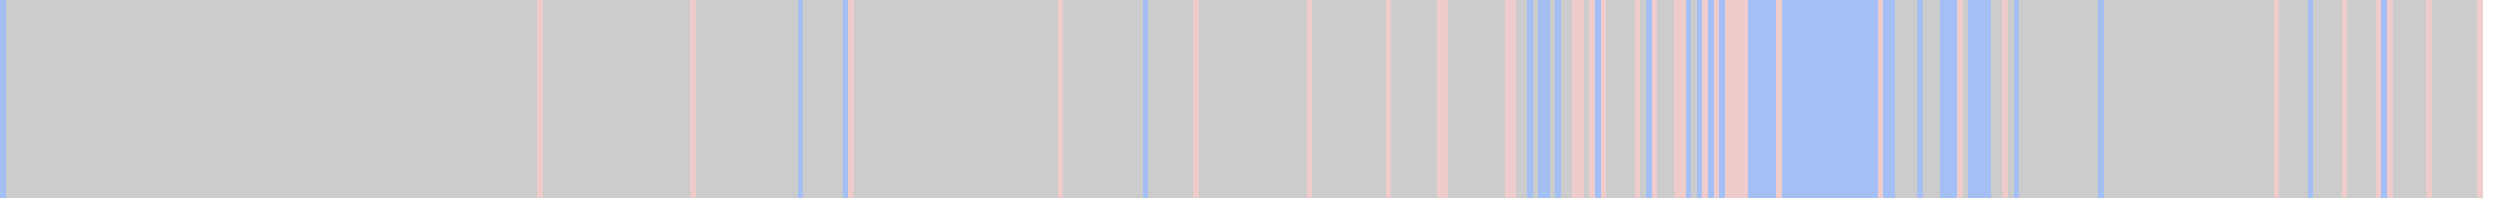
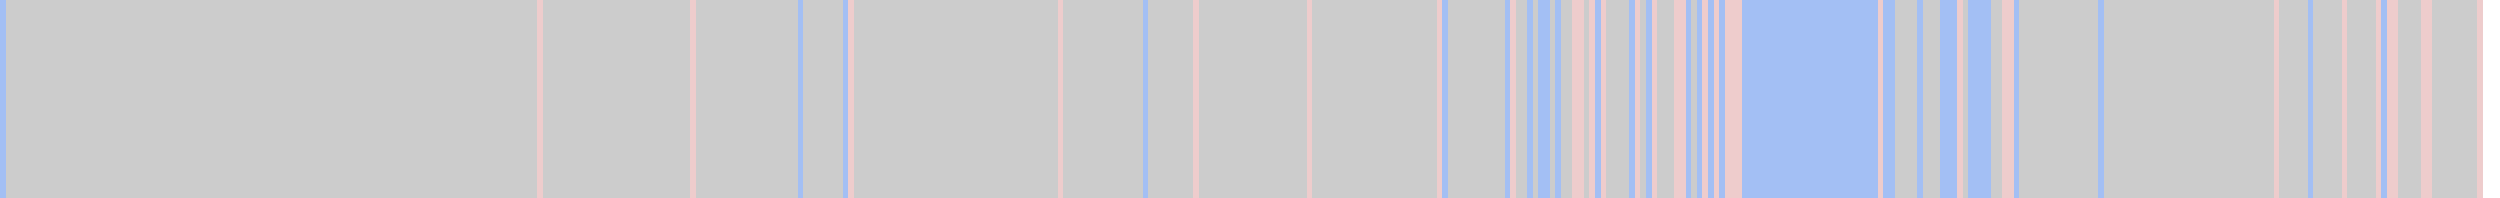
<svg xmlns="http://www.w3.org/2000/svg" viewBox="0 0 442 35" shape-rendering="crispEdges">
  <rect y="0" x="0" width="439" height="35" fill="#cccccc" />
  <rect y="0" x="0" width="1" height="35" fill="#eecccc" />
  <rect y="0" x="95" width="1" height="35" fill="#eecccc" />
  <rect y="0" x="122" width="1" height="35" fill="#eecccc" />
  <rect y="0" x="141" width="1" height="35" fill="#eecccc" />
  <rect y="0" x="149" width="1" height="35" fill="#eecccc" />
  <rect y="0" x="150" width="1" height="35" fill="#eecccc" />
  <rect y="0" x="187" width="1" height="35" fill="#eecccc" />
  <rect y="0" x="202" width="1" height="35" fill="#eecccc" />
  <rect y="0" x="211" width="1" height="35" fill="#eecccc" />
  <rect y="0" x="231" width="1" height="35" fill="#eecccc" />
-   <rect y="0" x="245" width="1" height="35" fill="#eecccc" />
  <rect y="0" x="254" width="1" height="35" fill="#eecccc" />
  <rect y="0" x="255" width="1" height="35" fill="#eecccc" />
  <rect y="0" x="266" width="1" height="35" fill="#eecccc" />
  <rect y="0" x="267" width="1" height="35" fill="#eecccc" />
  <rect y="0" x="270" width="1" height="35" fill="#eecccc" />
  <rect y="0" x="272" width="1" height="35" fill="#eecccc" />
  <rect y="0" x="272" width="1" height="35" fill="#eecccc" />
  <rect y="0" x="273" width="1" height="35" fill="#eecccc" />
  <rect y="0" x="273" width="1" height="35" fill="#eecccc" />
  <rect y="0" x="273" width="1" height="35" fill="#eecccc" />
  <rect y="0" x="273" width="1" height="35" fill="#eecccc" />
  <rect y="0" x="275" width="1" height="35" fill="#eecccc" />
  <rect y="0" x="275" width="1" height="35" fill="#eecccc" />
  <rect y="0" x="278" width="1" height="35" fill="#eecccc" />
  <rect y="0" x="279" width="1" height="35" fill="#eecccc" />
  <rect y="0" x="279" width="1" height="35" fill="#eecccc" />
  <rect y="0" x="281" width="1" height="35" fill="#eecccc" />
  <rect y="0" x="282" width="1" height="35" fill="#eecccc" />
  <rect y="0" x="283" width="1" height="35" fill="#eecccc" />
  <rect y="0" x="283" width="1" height="35" fill="#eecccc" />
+   <rect y="0" x="288" width="1" height="35" fill="#eecccc" />
  <rect y="0" x="289" width="1" height="35" fill="#eecccc" />
  <rect y="0" x="291" width="1" height="35" fill="#eecccc" />
  <rect y="0" x="291" width="1" height="35" fill="#eecccc" />
  <rect y="0" x="291" width="1" height="35" fill="#eecccc" />
  <rect y="0" x="292" width="1" height="35" fill="#eecccc" />
  <rect y="0" x="296" width="1" height="35" fill="#eecccc" />
  <rect y="0" x="297" width="1" height="35" fill="#eecccc" />
  <rect y="0" x="298" width="1" height="35" fill="#eecccc" />
  <rect y="0" x="298" width="1" height="35" fill="#eecccc" />
  <rect y="0" x="298" width="1" height="35" fill="#eecccc" />
  <rect y="0" x="298" width="1" height="35" fill="#eecccc" />
  <rect y="0" x="300" width="1" height="35" fill="#eecccc" />
  <rect y="0" x="300" width="1" height="35" fill="#eecccc" />
  <rect y="0" x="300" width="1" height="35" fill="#eecccc" />
  <rect y="0" x="301" width="1" height="35" fill="#eecccc" />
  <rect y="0" x="301" width="1" height="35" fill="#eecccc" />
  <rect y="0" x="301" width="1" height="35" fill="#eecccc" />
+   <rect y="0" x="301" width="1" height="35" fill="#eecccc" />
  <rect y="0" x="302" width="1" height="35" fill="#eecccc" />
  <rect y="0" x="302" width="1" height="35" fill="#eecccc" />
  <rect y="0" x="303" width="1" height="35" fill="#eecccc" />
  <rect y="0" x="303" width="1" height="35" fill="#eecccc" />
  <rect y="0" x="303" width="1" height="35" fill="#eecccc" />
  <rect y="0" x="303" width="1" height="35" fill="#eecccc" />
  <rect y="0" x="303" width="1" height="35" fill="#eecccc" />
  <rect y="0" x="303" width="1" height="35" fill="#eecccc" />
  <rect y="0" x="304" width="1" height="35" fill="#eecccc" />
  <rect y="0" x="304" width="1" height="35" fill="#eecccc" />
  <rect y="0" x="304" width="1" height="35" fill="#eecccc" />
+   <rect y="0" x="305" width="1" height="35" fill="#eecccc" />
  <rect y="0" x="305" width="1" height="35" fill="#eecccc" />
  <rect y="0" x="305" width="1" height="35" fill="#eecccc" />
  <rect y="0" x="305" width="1" height="35" fill="#eecccc" />
  <rect y="0" x="306" width="1" height="35" fill="#eecccc" />
  <rect y="0" x="306" width="1" height="35" fill="#eecccc" />
  <rect y="0" x="306" width="1" height="35" fill="#eecccc" />
  <rect y="0" x="306" width="1" height="35" fill="#eecccc" />
  <rect y="0" x="307" width="1" height="35" fill="#eecccc" />
  <rect y="0" x="307" width="1" height="35" fill="#eecccc" />
  <rect y="0" x="307" width="1" height="35" fill="#eecccc" />
  <rect y="0" x="307" width="1" height="35" fill="#eecccc" />
  <rect y="0" x="307" width="1" height="35" fill="#eecccc" />
  <rect y="0" x="308" width="1" height="35" fill="#eecccc" />
  <rect y="0" x="308" width="1" height="35" fill="#eecccc" />
  <rect y="0" x="308" width="1" height="35" fill="#eecccc" />
  <rect y="0" x="308" width="1" height="35" fill="#eecccc" />
  <rect y="0" x="308" width="1" height="35" fill="#eecccc" />
  <rect y="0" x="309" width="1" height="35" fill="#eecccc" />
  <rect y="0" x="309" width="1" height="35" fill="#eecccc" />
  <rect y="0" x="309" width="1" height="35" fill="#eecccc" />
  <rect y="0" x="309" width="1" height="35" fill="#eecccc" />
  <rect y="0" x="309" width="1" height="35" fill="#eecccc" />
  <rect y="0" x="309" width="1" height="35" fill="#eecccc" />
  <rect y="0" x="309" width="1" height="35" fill="#eecccc" />
  <rect y="0" x="309" width="1" height="35" fill="#eecccc" />
  <rect y="0" x="310" width="1" height="35" fill="#eecccc" />
  <rect y="0" x="310" width="1" height="35" fill="#eecccc" />
  <rect y="0" x="310" width="1" height="35" fill="#eecccc" />
  <rect y="0" x="310" width="1" height="35" fill="#eecccc" />
  <rect y="0" x="311" width="1" height="35" fill="#eecccc" />
  <rect y="0" x="311" width="1" height="35" fill="#eecccc" />
  <rect y="0" x="311" width="1" height="35" fill="#eecccc" />
  <rect y="0" x="311" width="1" height="35" fill="#eecccc" />
  <rect y="0" x="311" width="1" height="35" fill="#eecccc" />
  <rect y="0" x="311" width="1" height="35" fill="#eecccc" />
-   <rect y="0" x="312" width="1" height="35" fill="#eecccc" />
-   <rect y="0" x="312" width="1" height="35" fill="#eecccc" />
-   <rect y="0" x="312" width="1" height="35" fill="#eecccc" />
-   <rect y="0" x="312" width="1" height="35" fill="#eecccc" />
-   <rect y="0" x="312" width="1" height="35" fill="#eecccc" />
-   <rect y="0" x="312" width="1" height="35" fill="#eecccc" />
-   <rect y="0" x="313" width="1" height="35" fill="#eecccc" />
-   <rect y="0" x="313" width="1" height="35" fill="#eecccc" />
-   <rect y="0" x="313" width="1" height="35" fill="#eecccc" />
-   <rect y="0" x="313" width="1" height="35" fill="#eecccc" />
-   <rect y="0" x="313" width="1" height="35" fill="#eecccc" />
-   <rect y="0" x="313" width="1" height="35" fill="#eecccc" />
-   <rect y="0" x="313" width="1" height="35" fill="#eecccc" />
-   <rect y="0" x="313" width="1" height="35" fill="#eecccc" />
-   <rect y="0" x="313" width="1" height="35" fill="#eecccc" />
-   <rect y="0" x="314" width="1" height="35" fill="#eecccc" />
-   <rect y="0" x="314" width="1" height="35" fill="#eecccc" />
-   <rect y="0" x="314" width="1" height="35" fill="#eecccc" />
-   <rect y="0" x="314" width="1" height="35" fill="#eecccc" />
-   <rect y="0" x="314" width="1" height="35" fill="#eecccc" />
-   <rect y="0" x="315" width="1" height="35" fill="#eecccc" />
-   <rect y="0" x="315" width="1" height="35" fill="#eecccc" />
-   <rect y="0" x="315" width="1" height="35" fill="#eecccc" />
-   <rect y="0" x="315" width="1" height="35" fill="#eecccc" />
-   <rect y="0" x="315" width="1" height="35" fill="#eecccc" />
-   <rect y="0" x="315" width="1" height="35" fill="#eecccc" />
-   <rect y="0" x="315" width="1" height="35" fill="#eecccc" />
-   <rect y="0" x="316" width="1" height="35" fill="#eecccc" />
-   <rect y="0" x="316" width="1" height="35" fill="#eecccc" />
-   <rect y="0" x="316" width="1" height="35" fill="#eecccc" />
-   <rect y="0" x="316" width="1" height="35" fill="#eecccc" />
-   <rect y="0" x="316" width="1" height="35" fill="#eecccc" />
-   <rect y="0" x="317" width="1" height="35" fill="#eecccc" />
-   <rect y="0" x="317" width="1" height="35" fill="#eecccc" />
-   <rect y="0" x="317" width="1" height="35" fill="#eecccc" />
-   <rect y="0" x="317" width="1" height="35" fill="#eecccc" />
-   <rect y="0" x="317" width="1" height="35" fill="#eecccc" />
-   <rect y="0" x="317" width="1" height="35" fill="#eecccc" />
-   <rect y="0" x="317" width="1" height="35" fill="#eecccc" />
-   <rect y="0" x="317" width="1" height="35" fill="#eecccc" />
-   <rect y="0" x="318" width="1" height="35" fill="#eecccc" />
-   <rect y="0" x="318" width="1" height="35" fill="#eecccc" />
-   <rect y="0" x="318" width="1" height="35" fill="#eecccc" />
-   <rect y="0" x="318" width="1" height="35" fill="#eecccc" />
-   <rect y="0" x="318" width="1" height="35" fill="#eecccc" />
-   <rect y="0" x="318" width="1" height="35" fill="#eecccc" />
-   <rect y="0" x="319" width="1" height="35" fill="#eecccc" />
-   <rect y="0" x="319" width="1" height="35" fill="#eecccc" />
-   <rect y="0" x="319" width="1" height="35" fill="#eecccc" />
-   <rect y="0" x="319" width="1" height="35" fill="#eecccc" />
-   <rect y="0" x="319" width="1" height="35" fill="#eecccc" />
-   <rect y="0" x="319" width="1" height="35" fill="#eecccc" />
-   <rect y="0" x="319" width="1" height="35" fill="#eecccc" />
-   <rect y="0" x="319" width="1" height="35" fill="#eecccc" />
-   <rect y="0" x="319" width="1" height="35" fill="#eecccc" />
-   <rect y="0" x="319" width="1" height="35" fill="#eecccc" />
-   <rect y="0" x="319" width="1" height="35" fill="#eecccc" />
-   <rect y="0" x="319" width="1" height="35" fill="#eecccc" />
+   <rect y="0" x="311" width="1" height="35" fill="#eecccc" />
+   <rect y="0" x="311" width="1" height="35" fill="#eecccc" />
+   <rect y="0" x="312" width="1" height="35" fill="#eecccc" />
+   <rect y="0" x="312" width="1" height="35" fill="#eecccc" />
+   <rect y="0" x="312" width="1" height="35" fill="#eecccc" />
+   <rect y="0" x="312" width="1" height="35" fill="#eecccc" />
+   <rect y="0" x="312" width="1" height="35" fill="#eecccc" />
+   <rect y="0" x="312" width="1" height="35" fill="#eecccc" />
+   <rect y="0" x="312" width="1" height="35" fill="#eecccc" />
+   <rect y="0" x="312" width="1" height="35" fill="#eecccc" />
+   <rect y="0" x="313" width="1" height="35" fill="#eecccc" />
+   <rect y="0" x="313" width="1" height="35" fill="#eecccc" />
+   <rect y="0" x="313" width="1" height="35" fill="#eecccc" />
+   <rect y="0" x="313" width="1" height="35" fill="#eecccc" />
+   <rect y="0" x="313" width="1" height="35" fill="#eecccc" />
+   <rect y="0" x="313" width="1" height="35" fill="#eecccc" />
+   <rect y="0" x="313" width="1" height="35" fill="#eecccc" />
+   <rect y="0" x="313" width="1" height="35" fill="#eecccc" />
+   <rect y="0" x="313" width="1" height="35" fill="#eecccc" />
+   <rect y="0" x="313" width="1" height="35" fill="#eecccc" />
+   <rect y="0" x="313" width="1" height="35" fill="#eecccc" />
+   <rect y="0" x="314" width="1" height="35" fill="#eecccc" />
+   <rect y="0" x="314" width="1" height="35" fill="#eecccc" />
+   <rect y="0" x="314" width="1" height="35" fill="#eecccc" />
+   <rect y="0" x="314" width="1" height="35" fill="#eecccc" />
+   <rect y="0" x="314" width="1" height="35" fill="#eecccc" />
+   <rect y="0" x="314" width="1" height="35" fill="#eecccc" />
+   <rect y="0" x="314" width="1" height="35" fill="#eecccc" />
+   <rect y="0" x="314" width="1" height="35" fill="#eecccc" />
+   <rect y="0" x="315" width="1" height="35" fill="#eecccc" />
+   <rect y="0" x="315" width="1" height="35" fill="#eecccc" />
+   <rect y="0" x="315" width="1" height="35" fill="#eecccc" />
+   <rect y="0" x="315" width="1" height="35" fill="#eecccc" />
+   <rect y="0" x="315" width="1" height="35" fill="#eecccc" />
+   <rect y="0" x="315" width="1" height="35" fill="#eecccc" />
+   <rect y="0" x="315" width="1" height="35" fill="#eecccc" />
+   <rect y="0" x="315" width="1" height="35" fill="#eecccc" />
+   <rect y="0" x="316" width="1" height="35" fill="#eecccc" />
+   <rect y="0" x="316" width="1" height="35" fill="#eecccc" />
+   <rect y="0" x="316" width="1" height="35" fill="#eecccc" />
+   <rect y="0" x="316" width="1" height="35" fill="#eecccc" />
+   <rect y="0" x="316" width="1" height="35" fill="#eecccc" />
+   <rect y="0" x="317" width="1" height="35" fill="#eecccc" />
+   <rect y="0" x="317" width="1" height="35" fill="#eecccc" />
+   <rect y="0" x="317" width="1" height="35" fill="#eecccc" />
+   <rect y="0" x="317" width="1" height="35" fill="#eecccc" />
+   <rect y="0" x="317" width="1" height="35" fill="#eecccc" />
+   <rect y="0" x="317" width="1" height="35" fill="#eecccc" />
+   <rect y="0" x="317" width="1" height="35" fill="#eecccc" />
+   <rect y="0" x="317" width="1" height="35" fill="#eecccc" />
+   <rect y="0" x="318" width="1" height="35" fill="#eecccc" />
+   <rect y="0" x="318" width="1" height="35" fill="#eecccc" />
+   <rect y="0" x="318" width="1" height="35" fill="#eecccc" />
+   <rect y="0" x="318" width="1" height="35" fill="#eecccc" />
+   <rect y="0" x="318" width="1" height="35" fill="#eecccc" />
+   <rect y="0" x="318" width="1" height="35" fill="#eecccc" />
+   <rect y="0" x="318" width="1" height="35" fill="#eecccc" />
+   <rect y="0" x="319" width="1" height="35" fill="#eecccc" />
+   <rect y="0" x="319" width="1" height="35" fill="#eecccc" />
+   <rect y="0" x="319" width="1" height="35" fill="#eecccc" />
+   <rect y="0" x="319" width="1" height="35" fill="#eecccc" />
+   <rect y="0" x="319" width="1" height="35" fill="#eecccc" />
+   <rect y="0" x="319" width="1" height="35" fill="#eecccc" />
+   <rect y="0" x="319" width="1" height="35" fill="#eecccc" />
+   <rect y="0" x="319" width="1" height="35" fill="#eecccc" />
+   <rect y="0" x="319" width="1" height="35" fill="#eecccc" />
+   <rect y="0" x="319" width="1" height="35" fill="#eecccc" />
+   <rect y="0" x="319" width="1" height="35" fill="#eecccc" />
+   <rect y="0" x="319" width="1" height="35" fill="#eecccc" />
+   <rect y="0" x="319" width="1" height="35" fill="#eecccc" />
+   <rect y="0" x="320" width="1" height="35" fill="#eecccc" />
  <rect y="0" x="320" width="1" height="35" fill="#eecccc" />
  <rect y="0" x="320" width="1" height="35" fill="#eecccc" />
  <rect y="0" x="320" width="1" height="35" fill="#eecccc" />
  <rect y="0" x="320" width="1" height="35" fill="#eecccc" />
  <rect y="0" x="320" width="1" height="35" fill="#eecccc" />
  <rect y="0" x="320" width="1" height="35" fill="#eecccc" />
  <rect y="0" x="320" width="1" height="35" fill="#eecccc" />
  <rect y="0" x="320" width="1" height="35" fill="#eecccc" />
  <rect y="0" x="320" width="1" height="35" fill="#eecccc" />
  <rect y="0" x="320" width="1" height="35" fill="#eecccc" />
  <rect y="0" x="320" width="1" height="35" fill="#eecccc" />
  <rect y="0" x="321" width="1" height="35" fill="#eecccc" />
  <rect y="0" x="321" width="1" height="35" fill="#eecccc" />
  <rect y="0" x="321" width="1" height="35" fill="#eecccc" />
  <rect y="0" x="321" width="1" height="35" fill="#eecccc" />
  <rect y="0" x="321" width="1" height="35" fill="#eecccc" />
  <rect y="0" x="321" width="1" height="35" fill="#eecccc" />
  <rect y="0" x="321" width="1" height="35" fill="#eecccc" />
  <rect y="0" x="321" width="1" height="35" fill="#eecccc" />
  <rect y="0" x="321" width="1" height="35" fill="#eecccc" />
  <rect y="0" x="322" width="1" height="35" fill="#eecccc" />
  <rect y="0" x="322" width="1" height="35" fill="#eecccc" />
  <rect y="0" x="322" width="1" height="35" fill="#eecccc" />
  <rect y="0" x="322" width="1" height="35" fill="#eecccc" />
  <rect y="0" x="323" width="1" height="35" fill="#eecccc" />
  <rect y="0" x="323" width="1" height="35" fill="#eecccc" />
  <rect y="0" x="323" width="1" height="35" fill="#eecccc" />
  <rect y="0" x="323" width="1" height="35" fill="#eecccc" />
  <rect y="0" x="323" width="1" height="35" fill="#eecccc" />
  <rect y="0" x="323" width="1" height="35" fill="#eecccc" />
  <rect y="0" x="323" width="1" height="35" fill="#eecccc" />
  <rect y="0" x="323" width="1" height="35" fill="#eecccc" />
  <rect y="0" x="323" width="1" height="35" fill="#eecccc" />
  <rect y="0" x="323" width="1" height="35" fill="#eecccc" />
  <rect y="0" x="323" width="1" height="35" fill="#eecccc" />
  <rect y="0" x="323" width="1" height="35" fill="#eecccc" />
  <rect y="0" x="323" width="1" height="35" fill="#eecccc" />
  <rect y="0" x="323" width="1" height="35" fill="#eecccc" />
  <rect y="0" x="323" width="1" height="35" fill="#eecccc" />
  <rect y="0" x="323" width="1" height="35" fill="#eecccc" />
  <rect y="0" x="324" width="1" height="35" fill="#eecccc" />
  <rect y="0" x="324" width="1" height="35" fill="#eecccc" />
  <rect y="0" x="324" width="1" height="35" fill="#eecccc" />
  <rect y="0" x="324" width="1" height="35" fill="#eecccc" />
  <rect y="0" x="324" width="1" height="35" fill="#eecccc" />
  <rect y="0" x="325" width="1" height="35" fill="#eecccc" />
  <rect y="0" x="325" width="1" height="35" fill="#eecccc" />
  <rect y="0" x="325" width="1" height="35" fill="#eecccc" />
  <rect y="0" x="325" width="1" height="35" fill="#eecccc" />
  <rect y="0" x="325" width="1" height="35" fill="#eecccc" />
  <rect y="0" x="325" width="1" height="35" fill="#eecccc" />
  <rect y="0" x="325" width="1" height="35" fill="#eecccc" />
-   <rect y="0" x="326" width="1" height="35" fill="#eecccc" />
-   <rect y="0" x="326" width="1" height="35" fill="#eecccc" />
-   <rect y="0" x="326" width="1" height="35" fill="#eecccc" />
-   <rect y="0" x="326" width="1" height="35" fill="#eecccc" />
-   <rect y="0" x="326" width="1" height="35" fill="#eecccc" />
-   <rect y="0" x="326" width="1" height="35" fill="#eecccc" />
-   <rect y="0" x="326" width="1" height="35" fill="#eecccc" />
+   <rect y="0" x="325" width="1" height="35" fill="#eecccc" />
+   <rect y="0" x="326" width="1" height="35" fill="#eecccc" />
+   <rect y="0" x="326" width="1" height="35" fill="#eecccc" />
+   <rect y="0" x="326" width="1" height="35" fill="#eecccc" />
+   <rect y="0" x="326" width="1" height="35" fill="#eecccc" />
+   <rect y="0" x="326" width="1" height="35" fill="#eecccc" />
+   <rect y="0" x="326" width="1" height="35" fill="#eecccc" />
+   <rect y="0" x="326" width="1" height="35" fill="#eecccc" />
+   <rect y="0" x="326" width="1" height="35" fill="#eecccc" />
+   <rect y="0" x="327" width="1" height="35" fill="#eecccc" />
  <rect y="0" x="327" width="1" height="35" fill="#eecccc" />
  <rect y="0" x="327" width="1" height="35" fill="#eecccc" />
  <rect y="0" x="327" width="1" height="35" fill="#eecccc" />
  <rect y="0" x="327" width="1" height="35" fill="#eecccc" />
  <rect y="0" x="327" width="1" height="35" fill="#eecccc" />
  <rect y="0" x="328" width="1" height="35" fill="#eecccc" />
  <rect y="0" x="328" width="1" height="35" fill="#eecccc" />
  <rect y="0" x="329" width="1" height="35" fill="#eecccc" />
  <rect y="0" x="329" width="1" height="35" fill="#eecccc" />
  <rect y="0" x="329" width="1" height="35" fill="#eecccc" />
  <rect y="0" x="330" width="1" height="35" fill="#eecccc" />
  <rect y="0" x="330" width="1" height="35" fill="#eecccc" />
  <rect y="0" x="330" width="1" height="35" fill="#eecccc" />
  <rect y="0" x="330" width="1" height="35" fill="#eecccc" />
+   <rect y="0" x="331" width="1" height="35" fill="#eecccc" />
  <rect y="0" x="331" width="1" height="35" fill="#eecccc" />
  <rect y="0" x="331" width="1" height="35" fill="#eecccc" />
  <rect y="0" x="331" width="1" height="35" fill="#eecccc" />
  <rect y="0" x="332" width="1" height="35" fill="#eecccc" />
  <rect y="0" x="333" width="1" height="35" fill="#eecccc" />
  <rect y="0" x="333" width="1" height="35" fill="#eecccc" />
  <rect y="0" x="333" width="1" height="35" fill="#eecccc" />
  <rect y="0" x="334" width="1" height="35" fill="#eecccc" />
  <rect y="0" x="334" width="1" height="35" fill="#eecccc" />
  <rect y="0" x="339" width="1" height="35" fill="#eecccc" />
  <rect y="0" x="343" width="1" height="35" fill="#eecccc" />
  <rect y="0" x="343" width="1" height="35" fill="#eecccc" />
  <rect y="0" x="344" width="1" height="35" fill="#eecccc" />
  <rect y="0" x="344" width="1" height="35" fill="#eecccc" />
  <rect y="0" x="344" width="1" height="35" fill="#eecccc" />
  <rect y="0" x="345" width="1" height="35" fill="#eecccc" />
  <rect y="0" x="345" width="1" height="35" fill="#eecccc" />
  <rect y="0" x="346" width="1" height="35" fill="#eecccc" />
  <rect y="0" x="348" width="1" height="35" fill="#eecccc" />
  <rect y="0" x="349" width="1" height="35" fill="#eecccc" />
  <rect y="0" x="349" width="1" height="35" fill="#eecccc" />
+   <rect y="0" x="349" width="1" height="35" fill="#eecccc" />
+   <rect y="0" x="350" width="1" height="35" fill="#eecccc" />
  <rect y="0" x="350" width="1" height="35" fill="#eecccc" />
  <rect y="0" x="350" width="1" height="35" fill="#eecccc" />
  <rect y="0" x="350" width="1" height="35" fill="#eecccc" />
  <rect y="0" x="351" width="1" height="35" fill="#eecccc" />
  <rect y="0" x="351" width="1" height="35" fill="#eecccc" />
  <rect y="0" x="351" width="1" height="35" fill="#eecccc" />
  <rect y="0" x="351" width="1" height="35" fill="#eecccc" />
  <rect y="0" x="354" width="1" height="35" fill="#eecccc" />
+   <rect y="0" x="355" width="1" height="35" fill="#eecccc" />
  <rect y="0" x="356" width="1" height="35" fill="#eecccc" />
  <rect y="0" x="371" width="1" height="35" fill="#eecccc" />
  <rect y="0" x="402" width="1" height="35" fill="#eecccc" />
  <rect y="0" x="408" width="1" height="35" fill="#eecccc" />
  <rect y="0" x="414" width="1" height="35" fill="#eecccc" />
  <rect y="0" x="420" width="1" height="35" fill="#eecccc" />
  <rect y="0" x="421" width="1" height="35" fill="#eecccc" />
  <rect y="0" x="422" width="1" height="35" fill="#eecccc" />
+   <rect y="0" x="423" width="1" height="35" fill="#eecccc" />
+   <rect y="0" x="428" width="1" height="35" fill="#eecccc" />
  <rect y="0" x="429" width="1" height="35" fill="#eecccc" />
  <rect y="0" x="438" width="1" height="35" fill="#eecccc" />
  <rect y="0" x="0" width="1" height="35" fill="#a3bff4" />
  <rect y="0" x="141" width="1" height="35" fill="#a3bff4" />
  <rect y="0" x="149" width="1" height="35" fill="#a3bff4" />
  <rect y="0" x="202" width="1" height="35" fill="#a3bff4" />
+   <rect y="0" x="255" width="1" height="35" fill="#a3bff4" />
+   <rect y="0" x="266" width="1" height="35" fill="#a3bff4" />
  <rect y="0" x="270" width="1" height="35" fill="#a3bff4" />
  <rect y="0" x="272" width="1" height="35" fill="#a3bff4" />
  <rect y="0" x="273" width="1" height="35" fill="#a3bff4" />
  <rect y="0" x="275" width="1" height="35" fill="#a3bff4" />
  <rect y="0" x="282" width="1" height="35" fill="#a3bff4" />
+   <rect y="0" x="288" width="1" height="35" fill="#a3bff4" />
  <rect y="0" x="291" width="1" height="35" fill="#a3bff4" />
  <rect y="0" x="298" width="1" height="35" fill="#a3bff4" />
  <rect y="0" x="300" width="1" height="35" fill="#a3bff4" />
  <rect y="0" x="302" width="1" height="35" fill="#a3bff4" />
  <rect y="0" x="304" width="1" height="35" fill="#a3bff4" />
+   <rect y="0" x="308" width="1" height="35" fill="#a3bff4" />
  <rect y="0" x="309" width="1" height="35" fill="#a3bff4" />
  <rect y="0" x="309" width="1" height="35" fill="#a3bff4" />
  <rect y="0" x="310" width="1" height="35" fill="#a3bff4" />
  <rect y="0" x="310" width="1" height="35" fill="#a3bff4" />
  <rect y="0" x="311" width="1" height="35" fill="#a3bff4" />
+   <rect y="0" x="311" width="1" height="35" fill="#a3bff4" />
+   <rect y="0" x="311" width="1" height="35" fill="#a3bff4" />
  <rect y="0" x="312" width="1" height="35" fill="#a3bff4" />
  <rect y="0" x="313" width="1" height="35" fill="#a3bff4" />
+   <rect y="0" x="313" width="1" height="35" fill="#a3bff4" />
+   <rect y="0" x="313" width="1" height="35" fill="#a3bff4" />
+   <rect y="0" x="314" width="1" height="35" fill="#a3bff4" />
+   <rect y="0" x="315" width="1" height="35" fill="#a3bff4" />
  <rect y="0" x="315" width="1" height="35" fill="#a3bff4" />
  <rect y="0" x="315" width="1" height="35" fill="#a3bff4" />
  <rect y="0" x="316" width="1" height="35" fill="#a3bff4" />
  <rect y="0" x="317" width="1" height="35" fill="#a3bff4" />
  <rect y="0" x="317" width="1" height="35" fill="#a3bff4" />
+   <rect y="0" x="317" width="1" height="35" fill="#a3bff4" />
+   <rect y="0" x="318" width="1" height="35" fill="#a3bff4" />
  <rect y="0" x="318" width="1" height="35" fill="#a3bff4" />
  <rect y="0" x="318" width="1" height="35" fill="#a3bff4" />
  <rect y="0" x="318" width="1" height="35" fill="#a3bff4" />
  <rect y="0" x="319" width="1" height="35" fill="#a3bff4" />
  <rect y="0" x="319" width="1" height="35" fill="#a3bff4" />
  <rect y="0" x="319" width="1" height="35" fill="#a3bff4" />
+   <rect y="0" x="319" width="1" height="35" fill="#a3bff4" />
  <rect y="0" x="320" width="1" height="35" fill="#a3bff4" />
  <rect y="0" x="320" width="1" height="35" fill="#a3bff4" />
+   <rect y="0" x="320" width="1" height="35" fill="#a3bff4" />
+   <rect y="0" x="321" width="1" height="35" fill="#a3bff4" />
+   <rect y="0" x="321" width="1" height="35" fill="#a3bff4" />
  <rect y="0" x="321" width="1" height="35" fill="#a3bff4" />
  <rect y="0" x="321" width="1" height="35" fill="#a3bff4" />
  <rect y="0" x="321" width="1" height="35" fill="#a3bff4" />
  <rect y="0" x="322" width="1" height="35" fill="#a3bff4" />
  <rect y="0" x="323" width="1" height="35" fill="#a3bff4" />
  <rect y="0" x="323" width="1" height="35" fill="#a3bff4" />
  <rect y="0" x="323" width="1" height="35" fill="#a3bff4" />
  <rect y="0" x="323" width="1" height="35" fill="#a3bff4" />
+   <rect y="0" x="323" width="1" height="35" fill="#a3bff4" />
  <rect y="0" x="324" width="1" height="35" fill="#a3bff4" />
+   <rect y="0" x="325" width="1" height="35" fill="#a3bff4" />
+   <rect y="0" x="325" width="1" height="35" fill="#a3bff4" />
  <rect y="0" x="325" width="1" height="35" fill="#a3bff4" />
  <rect y="0" x="325" width="1" height="35" fill="#a3bff4" />
  <rect y="0" x="326" width="1" height="35" fill="#a3bff4" />
  <rect y="0" x="327" width="1" height="35" fill="#a3bff4" />
  <rect y="0" x="328" width="1" height="35" fill="#a3bff4" />
  <rect y="0" x="329" width="1" height="35" fill="#a3bff4" />
  <rect y="0" x="330" width="1" height="35" fill="#a3bff4" />
  <rect y="0" x="330" width="1" height="35" fill="#a3bff4" />
  <rect y="0" x="331" width="1" height="35" fill="#a3bff4" />
  <rect y="0" x="331" width="1" height="35" fill="#a3bff4" />
  <rect y="0" x="333" width="1" height="35" fill="#a3bff4" />
  <rect y="0" x="333" width="1" height="35" fill="#a3bff4" />
  <rect y="0" x="334" width="1" height="35" fill="#a3bff4" />
  <rect y="0" x="339" width="1" height="35" fill="#a3bff4" />
  <rect y="0" x="343" width="1" height="35" fill="#a3bff4" />
  <rect y="0" x="344" width="1" height="35" fill="#a3bff4" />
  <rect y="0" x="344" width="1" height="35" fill="#a3bff4" />
  <rect y="0" x="344" width="1" height="35" fill="#a3bff4" />
  <rect y="0" x="345" width="1" height="35" fill="#a3bff4" />
  <rect y="0" x="348" width="1" height="35" fill="#a3bff4" />
  <rect y="0" x="349" width="1" height="35" fill="#a3bff4" />
  <rect y="0" x="349" width="1" height="35" fill="#a3bff4" />
  <rect y="0" x="350" width="1" height="35" fill="#a3bff4" />
  <rect y="0" x="351" width="1" height="35" fill="#a3bff4" />
  <rect y="0" x="356" width="1" height="35" fill="#a3bff4" />
  <rect y="0" x="371" width="1" height="35" fill="#a3bff4" />
  <rect y="0" x="408" width="1" height="35" fill="#a3bff4" />
  <rect y="0" x="421" width="1" height="35" fill="#a3bff4" />
</svg>
